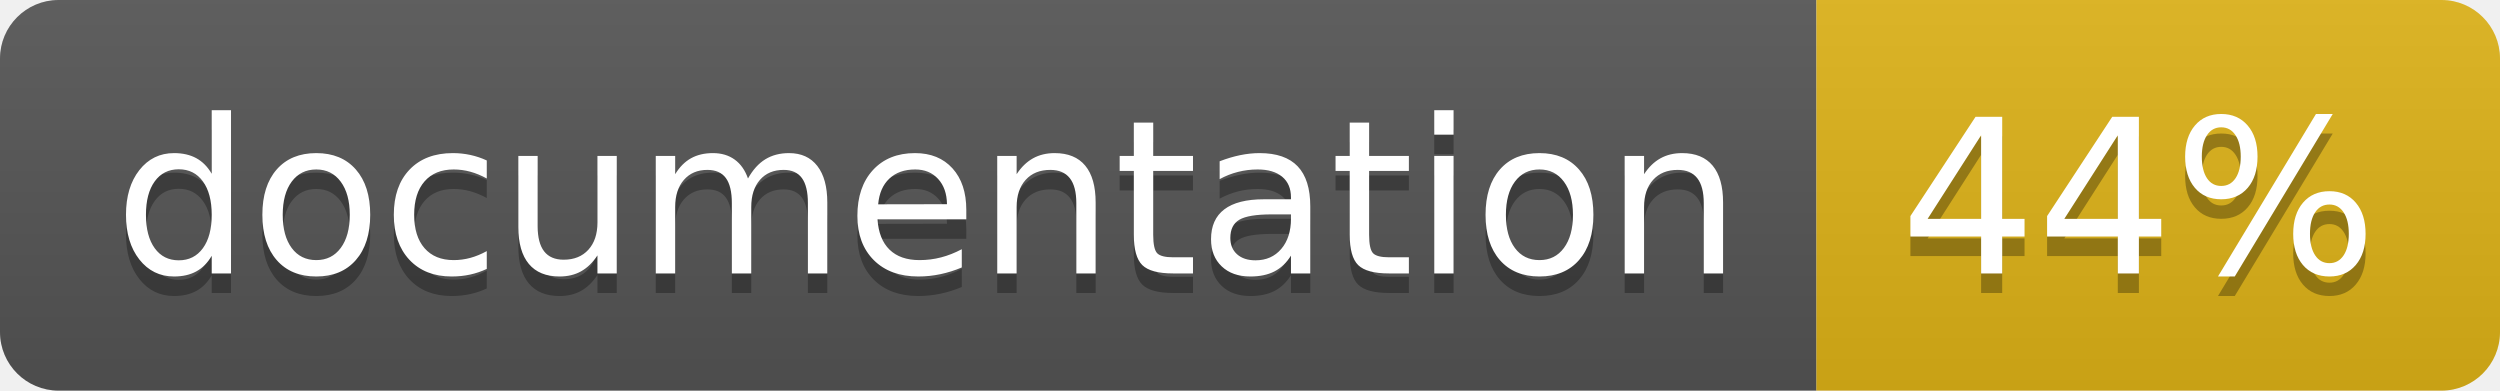
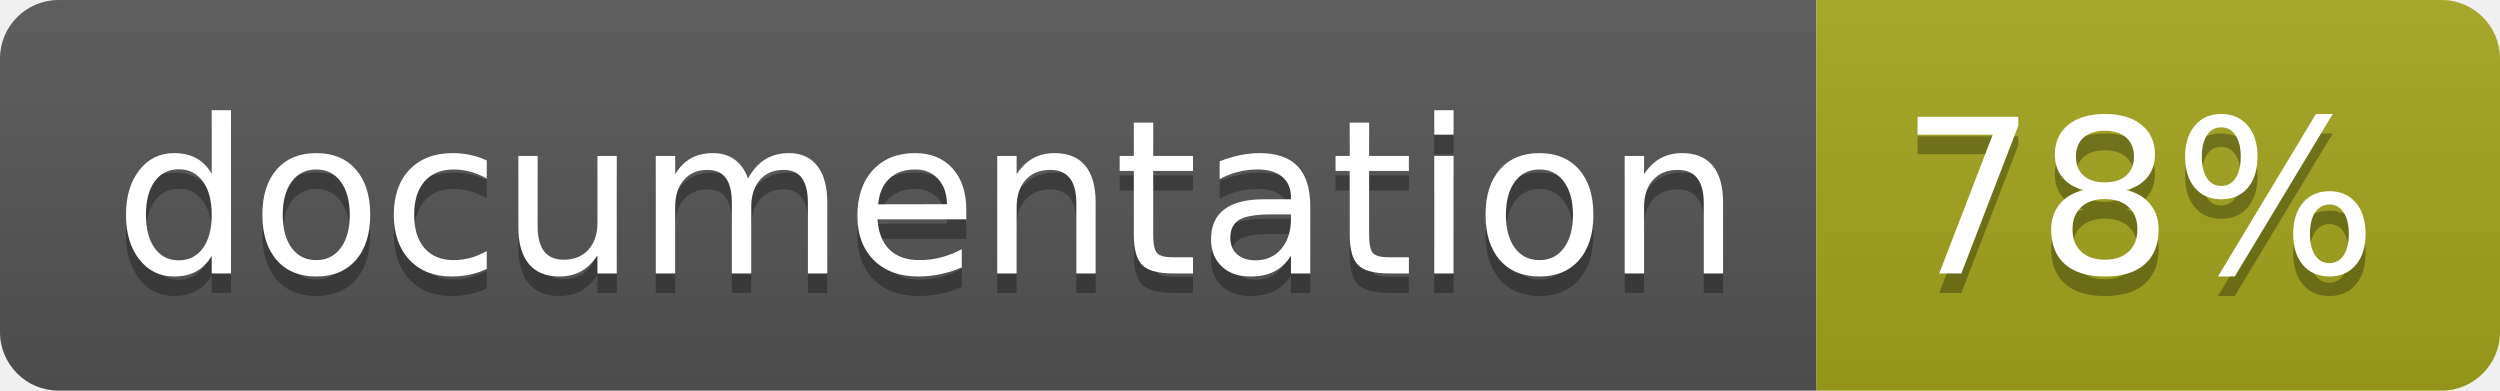
<svg xmlns="http://www.w3.org/2000/svg" width="128" height="20">
  <linearGradient id="b" x2="0" y2="100%">
    <stop offset="0" stop-color="#bbb" stop-opacity=".1" />
    <stop offset="1" stop-opacity=".1" />
  </linearGradient>
  <clipPath id="a">
    <rect width="128" height="20" rx="3" fill="#fff" />
  </clipPath>
  <g clip-path="url(#a)">
    <path fill="#555" d="M0 0h93v20H0z" />
-     <path fill="#dfb317" d="M93 0h35v20H93z" />
+     <path fill="#a4a61d" d="M93 0h35v20H93z" />
    <path fill="url(#b)" d="M0 0h128v20H0z" />
  </g>
  <g fill="#fff" text-anchor="middle" font-family="DejaVu Sans,Verdana,Geneva,sans-serif" font-size="110">
    <text x="475" y="150" fill="#010101" fill-opacity=".3" transform="scale(.1)" textLength="830">
      documentation
    </text>
    <text x="475" y="140" transform="scale(.1)" textLength="830">
      documentation
    </text>
    <text x="1095" y="150" fill="#010101" fill-opacity=".3" transform="scale(.1)" textLength="250">
-       44%
+       78%
    </text>
    <text x="1095" y="140" transform="scale(.1)" textLength="250">
-       44%
+       78%
    </text>
  </g>
</svg>
